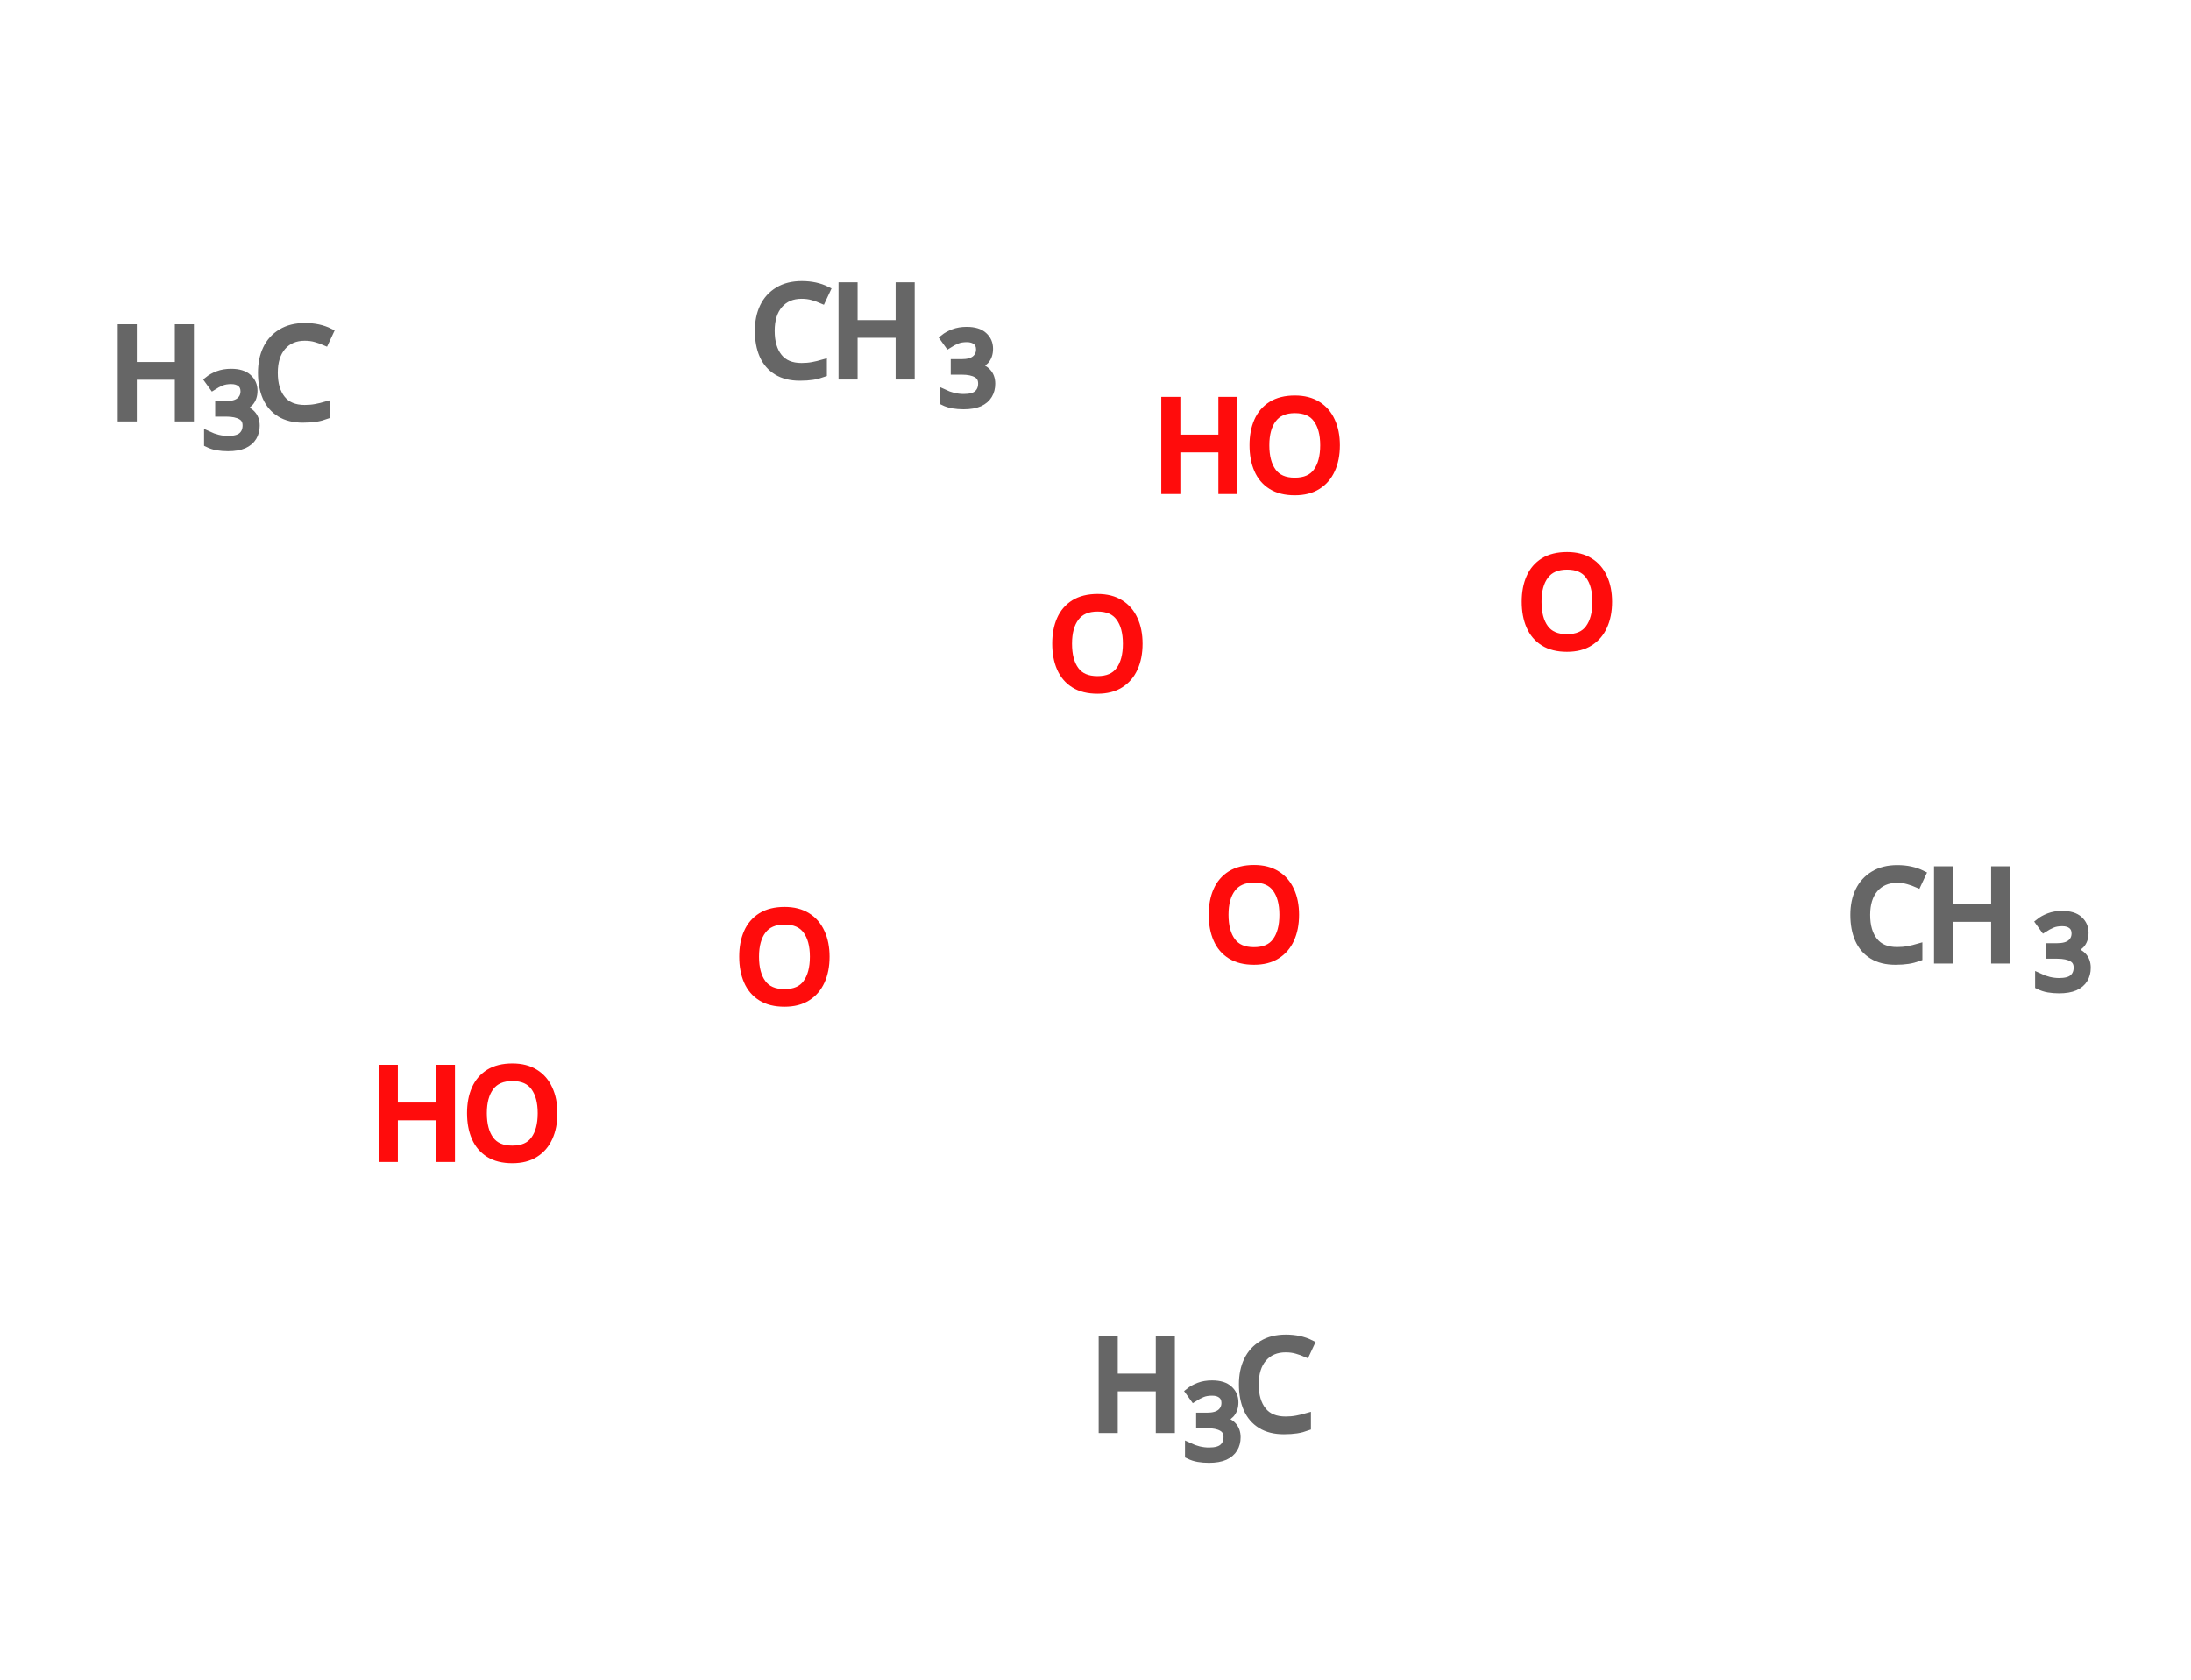
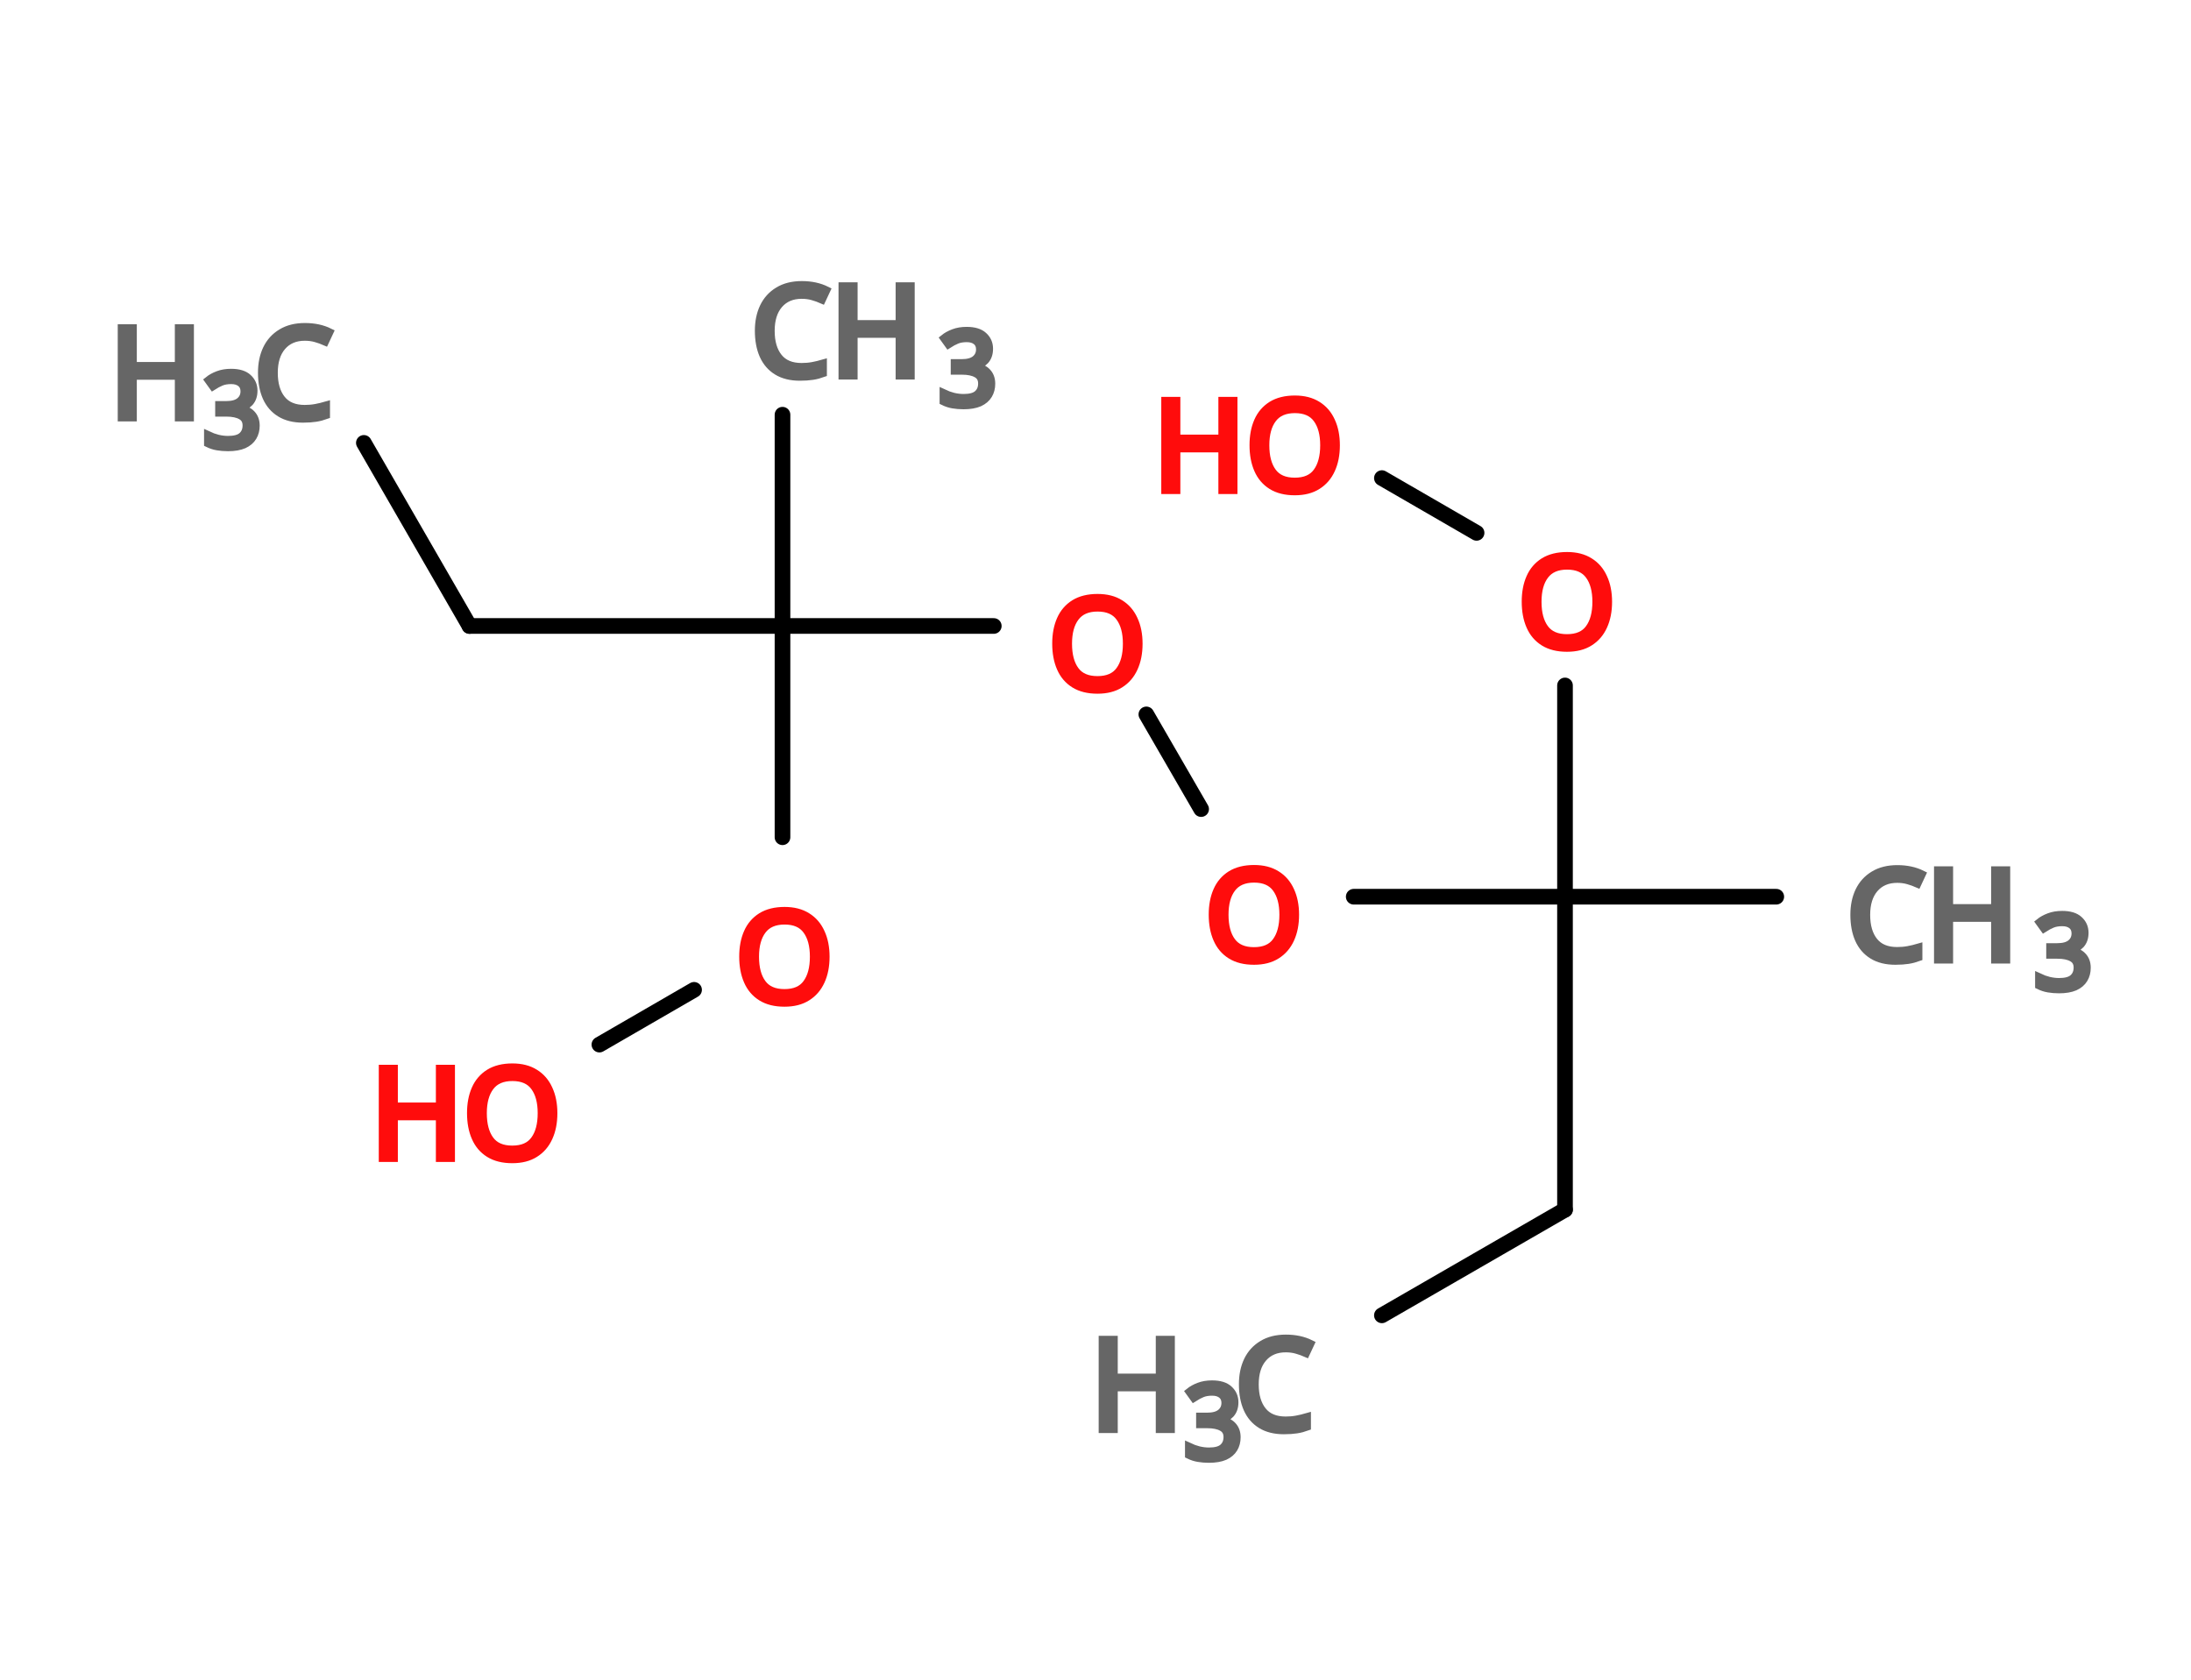
<svg xmlns="http://www.w3.org/2000/svg" width="280" height="214.641" x="0" y="0" viewBox="0 0 280 214.641" font-family="sans-serif" stroke-width="1" stroke-linecap="round">
-   <line x1="176.6" y1="168.1" x2="200.0" y2="154.6" stroke-width="2.0" />
-   <line x1="200.0" y1="154.6" x2="200.0" y2="114.6" stroke-width="2.0" />
-   <line x1="200.0" y1="114.6" x2="227.0" y2="114.6" stroke-width="2.0" />
-   <line x1="200.0" y1="114.6" x2="200.0" y2="87.6" stroke-width="2.0" />
-   <line x1="188.7" y1="68.1" x2="176.6" y2="61.1" stroke-width="2.0" />
-   <line x1="200.0" y1="114.6" x2="173.0" y2="114.6" stroke-width="2.0" />
-   <line x1="153.5" y1="103.4" x2="146.5" y2="91.3" stroke-width="2.0" />
-   <line x1="127.0" y1="80.0" x2="100.0" y2="80.0" stroke-width="2.0" />
-   <line x1="100.0" y1="80.0" x2="100.0" y2="53.0" stroke-width="2.0" />
-   <line x1="100.0" y1="80.0" x2="60.0" y2="80.0" stroke-width="2.0" />
-   <line x1="60.0" y1="80.0" x2="46.5" y2="56.6" stroke-width="2.0" />
-   <line x1="100.0" y1="80.0" x2="100.0" y2="107.0" stroke-width="2.0" />
-   <line x1="88.7" y1="126.5" x2="76.6" y2="133.5" stroke-width="2.0" />
+   <line x1="176.6" y1="168.1" x2="200.0" y2="154.6" stroke="rgb(0,0,0)" stroke-width="2.0" />
+   <line x1="200.0" y1="154.6" x2="200.0" y2="114.6" stroke="rgb(0,0,0)" stroke-width="2.0" />
+   <line x1="200.0" y1="114.6" x2="227.0" y2="114.6" stroke="rgb(0,0,0)" stroke-width="2.0" />
+   <line x1="200.0" y1="114.6" x2="200.0" y2="87.6" stroke="rgb(0,0,0)" stroke-width="2.0" />
+   <line x1="188.7" y1="68.1" x2="176.6" y2="61.1" stroke="rgb(0,0,0)" stroke-width="2.0" />
+   <line x1="200.0" y1="114.6" x2="173.0" y2="114.6" stroke="rgb(0,0,0)" stroke-width="2.0" />
+   <line x1="153.5" y1="103.4" x2="146.5" y2="91.3" stroke="rgb(0,0,0)" stroke-width="2.0" />
+   <line x1="127.0" y1="80.0" x2="100.0" y2="80.0" stroke="rgb(0,0,0)" stroke-width="2.0" />
+   <line x1="100.0" y1="80.0" x2="100.0" y2="53.0" stroke="rgb(0,0,0)" stroke-width="2.0" />
+   <line x1="100.0" y1="80.0" x2="60.0" y2="80.0" stroke="rgb(0,0,0)" stroke-width="2.0" />
+   <line x1="60.0" y1="80.0" x2="46.5" y2="56.6" stroke="rgb(0,0,0)" stroke-width="2.0" />
+   <line x1="100.0" y1="80.0" x2="100.0" y2="107.0" stroke="rgb(0,0,0)" stroke-width="2.0" />
+   <line x1="88.7" y1="126.5" x2="76.6" y2="133.5" stroke="rgb(0,0,0)" stroke-width="2.0" />
  <text x="139.359" y="182.641" fill="rgb(102,102,102)" stroke="rgb(102,102,102)" stroke-width="1" font-size="16">H</text>
  <text x="151.359" y="186.321" fill="rgb(102,102,102)" stroke="rgb(102,102,102)" stroke-width="1" font-size="13">3</text>
  <text x="157.859" y="182.641" fill="rgb(102,102,102)" stroke="rgb(102,102,102)" stroke-width="1" font-size="16">C</text>
  <text x="236" y="122.641" fill="rgb(102,102,102)" stroke="rgb(102,102,102)" stroke-width="1" font-size="16">CH</text>
  <text x="260" y="126.321" fill="rgb(102,102,102)" stroke="rgb(102,102,102)" stroke-width="1" font-size="13">3</text>
  <text x="194" y="82.641" fill="rgb(255,12,12)" stroke="rgb(255,12,12)" stroke-width="1" font-size="16">O</text>
  <text x="147.359" y="62.641" fill="rgb(255,12,12)" stroke="rgb(255,12,12)" stroke-width="1" font-size="16">HO</text>
  <text x="154" y="122.641" fill="rgb(255,12,12)" stroke="rgb(255,12,12)" stroke-width="1" font-size="16">O</text>
  <text x="134" y="88" fill="rgb(255,12,12)" stroke="rgb(255,12,12)" stroke-width="1" font-size="16">O</text>
  <text x="96" y="48" fill="rgb(102,102,102)" stroke="rgb(102,102,102)" stroke-width="1" font-size="16">CH</text>
  <text x="120" y="51.68" fill="rgb(102,102,102)" stroke="rgb(102,102,102)" stroke-width="1" font-size="13">3</text>
  <text x="14" y="53.359" fill="rgb(102,102,102)" stroke="rgb(102,102,102)" stroke-width="1" font-size="16">H</text>
  <text x="26" y="57.039" fill="rgb(102,102,102)" stroke="rgb(102,102,102)" stroke-width="1" font-size="13">3</text>
  <text x="32.5" y="53.359" fill="rgb(102,102,102)" stroke="rgb(102,102,102)" stroke-width="1" font-size="16">C</text>
  <text x="94" y="128" fill="rgb(255,12,12)" stroke="rgb(255,12,12)" stroke-width="1" font-size="16">O</text>
  <text x="47.359" y="148" fill="rgb(255,12,12)" stroke="rgb(255,12,12)" stroke-width="1" font-size="16">HO</text>
  <text font-size="18" fill="black" font-family="sans-serif" x="10" y="20" />
</svg>
